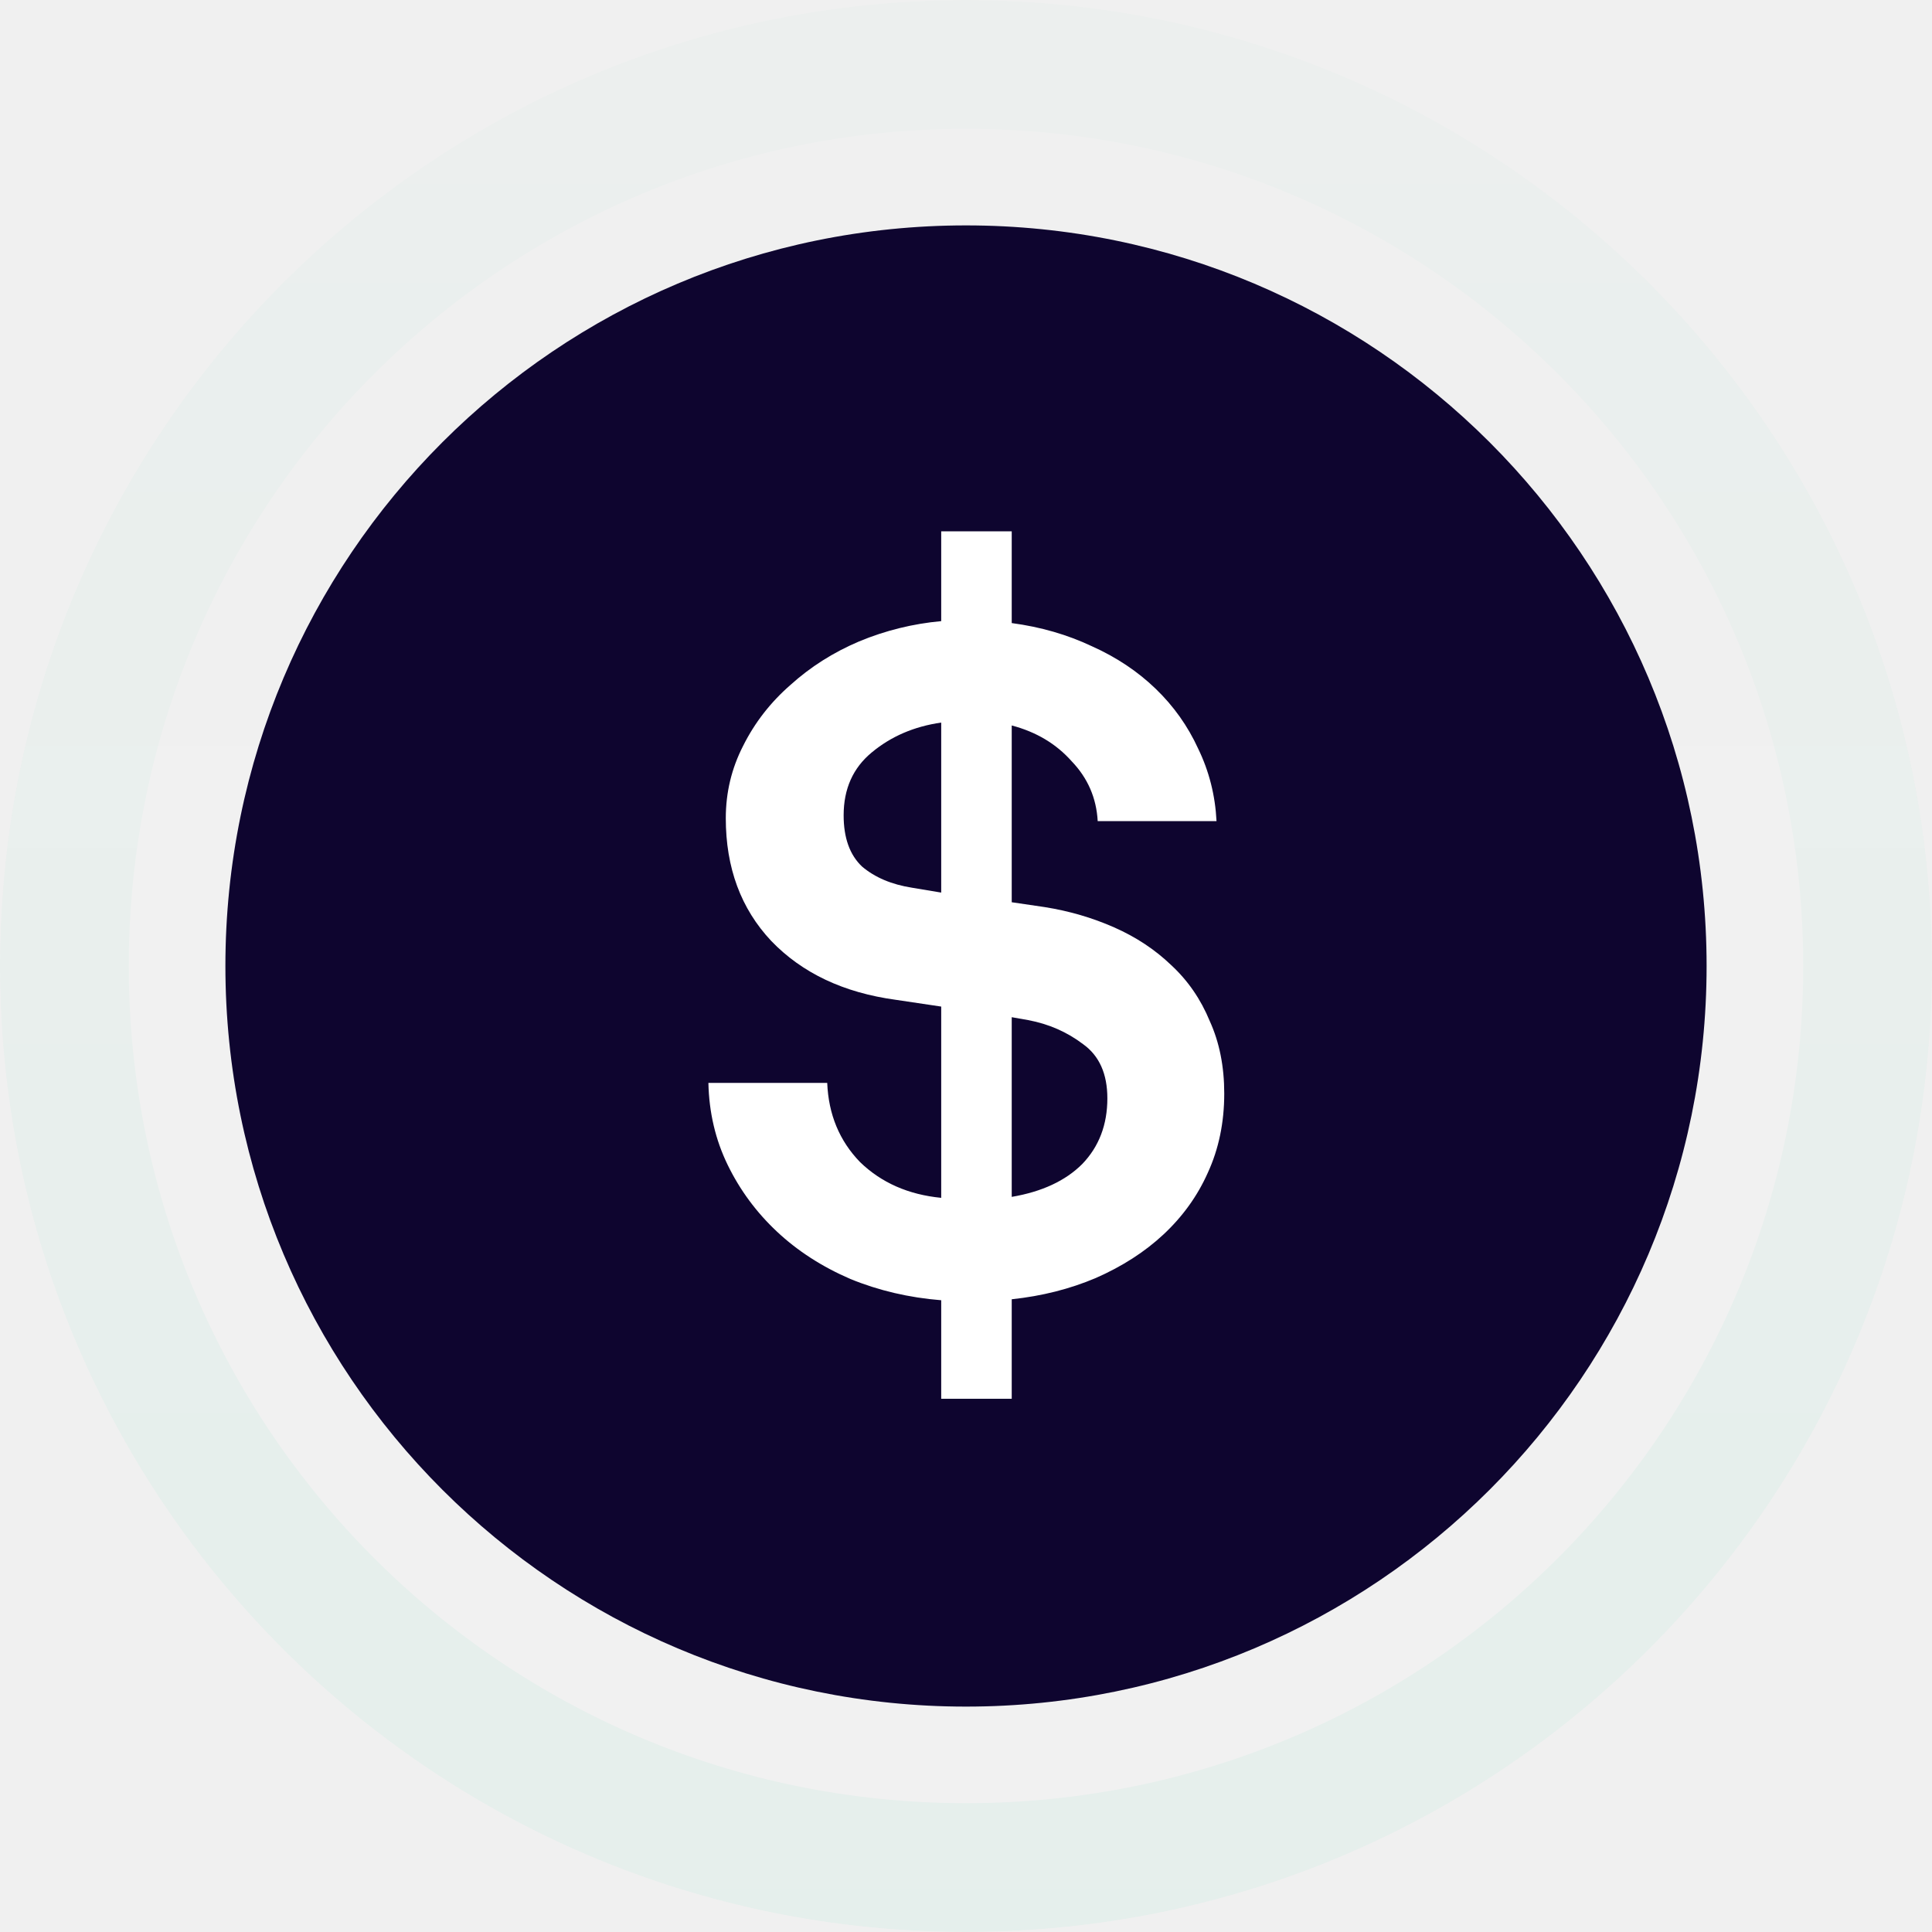
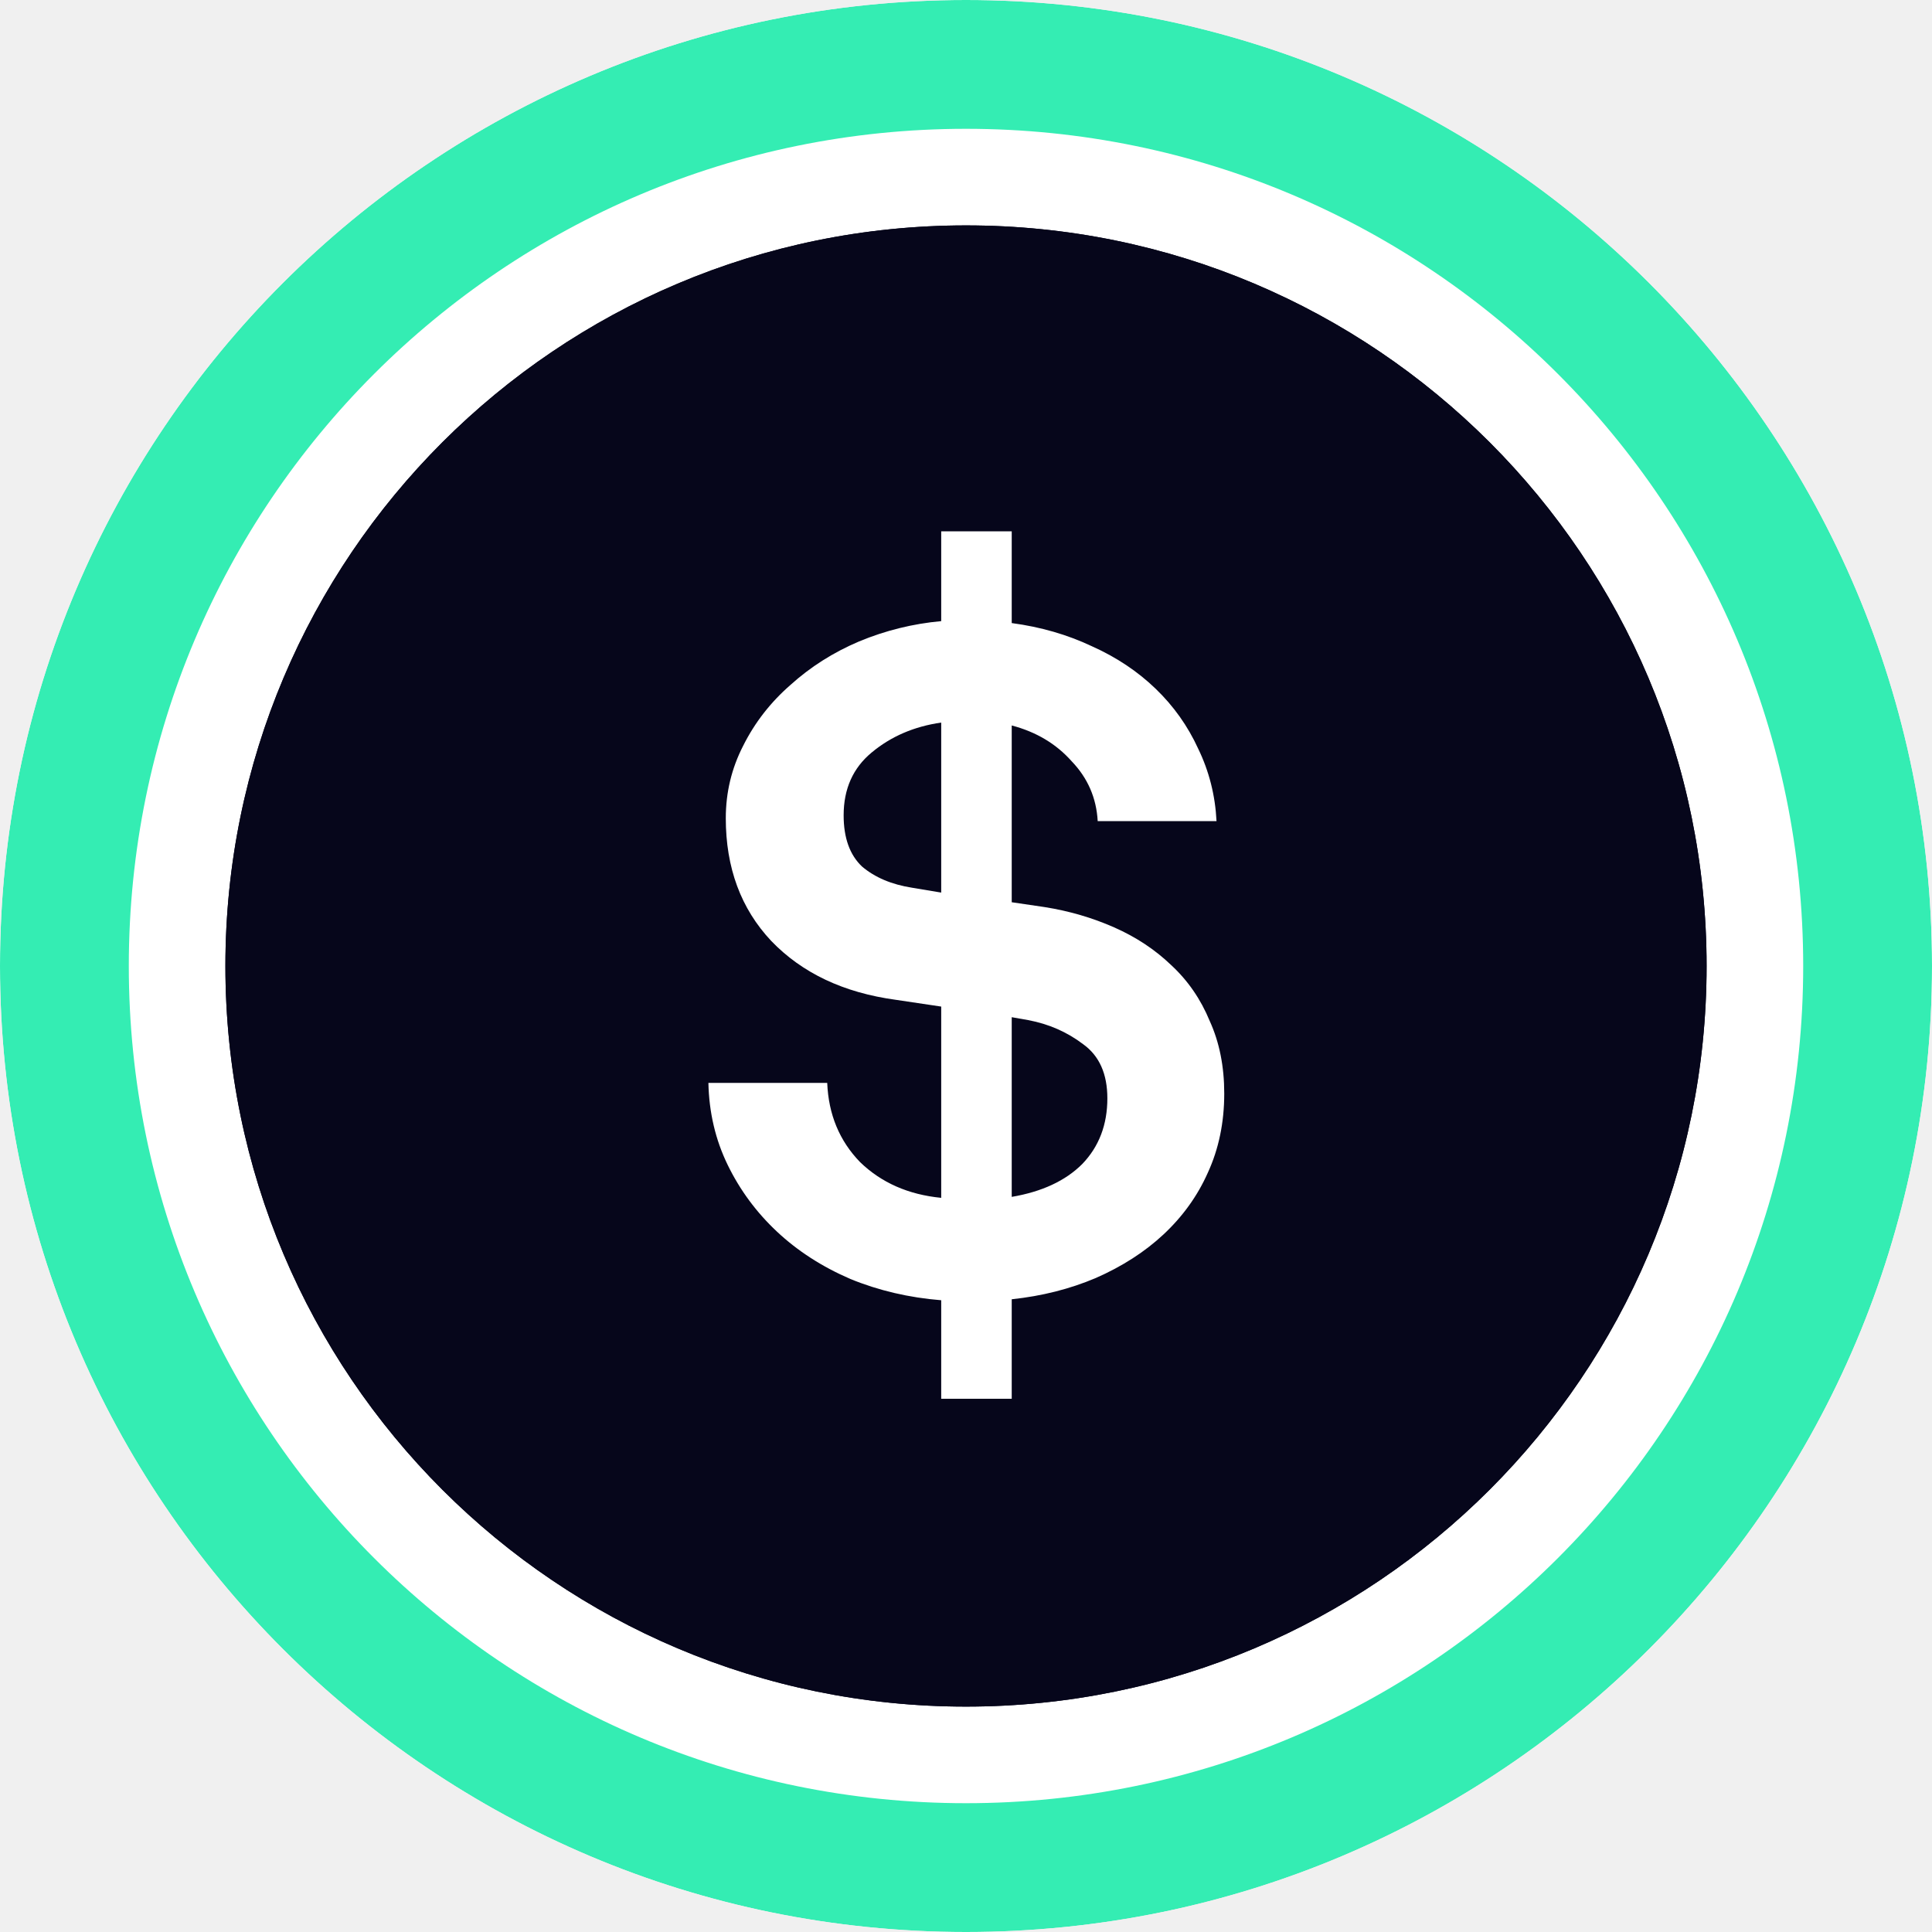
- <svg xmlns="http://www.w3.org/2000/svg" width="480" height="480" viewBox="0 0 480 480" fill="none">
-   <mask id="mask0-911594" maskUnits="userSpaceOnUse" x="0" y="0" width="480" height="480">
-     <circle cx="240" cy="240" r="240" fill="url(#paint0_linear-791375)" />
-   </mask>
-   <g mask="url(#mask0-911594)">
-     <circle cx="240" cy="240" r="240" fill="#31D8A4" />
-     <circle cx="240" cy="240" r="208" fill="#fff" />
+ <svg xmlns="http://www.w3.org/2000/svg" width="42" height="42" viewBox="0 0 42 42" fill="none">
+   <g clip-path="url(#clip0_7277_57805)">
+     <mask id="mask0_7277_57805" style="mask-type:alpha" maskUnits="userSpaceOnUse" x="0" y="0" width="42" height="42">
+       <circle cx="21" cy="21" r="21" fill="url(#paint0_linear_7277_57805)" />
+     </mask>
+     <g mask="url(#mask0_7277_57805)">
+       <circle cx="21" cy="21" r="21" fill="#34EDB3" />
+       <circle cx="21" cy="21" r="18.2" fill="white" />
+     </g>
+     <circle cx="21" cy="21" r="16.1" fill="#06061B" />
+     <circle cx="21" cy="21" r="16.1" fill="#06061B" />
+     <path d="M20.461 28.266C19.761 28.21 19.103 28.056 18.487 27.804C17.871 27.538 17.339 27.195 16.891 26.775C16.443 26.355 16.086 25.872 15.82 25.326C15.554 24.78 15.414 24.185 15.4 23.541H17.983C18.011 24.227 18.249 24.801 18.697 25.263C19.159 25.711 19.747 25.97 20.461 26.04V21.882L19.474 21.735C18.34 21.581 17.437 21.154 16.765 20.454C16.107 19.754 15.778 18.865 15.778 17.787C15.778 17.227 15.904 16.702 16.156 16.212C16.408 15.708 16.751 15.267 17.185 14.889C17.619 14.497 18.116 14.182 18.676 13.944C19.25 13.706 19.845 13.559 20.461 13.503V11.55H21.994V13.545C22.624 13.629 23.205 13.797 23.737 14.049C24.269 14.287 24.731 14.595 25.123 14.973C25.515 15.351 25.823 15.785 26.047 16.275C26.285 16.765 26.418 17.29 26.446 17.85H23.863C23.835 17.346 23.646 16.912 23.296 16.548C22.96 16.17 22.526 15.911 21.994 15.771V19.614L22.708 19.719C23.24 19.803 23.744 19.95 24.22 20.16C24.696 20.37 25.109 20.643 25.459 20.979C25.823 21.315 26.103 21.721 26.299 22.197C26.509 22.659 26.614 23.184 26.614 23.772C26.614 24.402 26.495 24.976 26.257 25.494C26.033 25.998 25.711 26.446 25.291 26.838C24.885 27.216 24.395 27.531 23.821 27.783C23.261 28.021 22.652 28.175 21.994 28.245V30.408H20.461V28.266ZM21.994 26.019C22.652 25.907 23.163 25.669 23.527 25.305C23.891 24.927 24.073 24.451 24.073 23.877C24.073 23.345 23.898 22.953 23.548 22.701C23.198 22.435 22.799 22.26 22.351 22.176L21.994 22.113V26.019ZM20.461 15.708C19.873 15.792 19.369 16.009 18.949 16.359C18.543 16.695 18.34 17.15 18.34 17.724C18.34 18.214 18.473 18.585 18.739 18.837C19.019 19.075 19.383 19.229 19.831 19.299L20.461 19.404V15.708Z" fill="white" />
  </g>
-   <circle cx="240" cy="240" r="184" fill="#0E052F" />
-   <path d="M233.84 323.04c-8-.64-15.52-2.4-22.56-5.28-7.04-3.04-13.12-6.96-18.24-11.76-5.12-4.8-9.2-10.32-12.24-16.56-3.04-6.24-4.64-13.04-4.8-20.4h29.52c.32 7.84 3.04 14.4 8.16 19.68 5.28 5.12 12 8.08 20.16 8.88v-47.52l-11.28-1.68c-12.96-1.76-23.28-6.64-30.96-14.64-7.52-8-11.28-18.16-11.28-30.48 0-6.4 1.44-12.4 4.32-18 2.88-5.76 6.8-10.8 11.76-15.12 4.96-4.48 10.64-8.08 17.04-10.8a69.36 69.36 0 0120.4-5.04V132h17.52v22.8c7.2.96 13.84 2.88 19.92 5.76 6.08 2.72 11.36 6.24 15.84 10.56s8 9.28 10.56 14.88c2.72 5.6 4.24 11.6 4.56 18h-29.52c-.32-5.76-2.48-10.72-6.48-14.88-3.84-4.32-8.8-7.28-14.88-8.88v43.92l8.16 1.2c6.08.96 11.84 2.64 17.28 5.04 5.44 2.4 10.16 5.52 14.16 9.36 4.16 3.84 7.36 8.48 9.6 13.92 2.4 5.28 3.6 11.28 3.6 18 0 7.2-1.36 13.76-4.08 19.68-2.56 5.76-6.24 10.88-11.04 15.36-4.64 4.32-10.24 7.92-16.8 10.8-6.4 2.72-13.36 4.48-20.88 5.28v24.72h-17.52v-24.48zm17.52-25.68c7.52-1.28 13.36-4 17.52-8.16 4.16-4.32 6.24-9.76 6.24-16.32 0-6.08-2-10.56-6-13.44-4-3.04-8.56-5.04-13.68-6l-4.08-.72v44.64zm-17.52-117.84c-6.72.96-12.48 3.44-17.28 7.44-4.64 3.84-6.96 9.04-6.96 15.6 0 5.6 1.52 9.84 4.56 12.72 3.2 2.72 7.36 4.48 12.48 5.28l7.2 1.2v-42.24z" fill="#fff" />
  <defs>
-     <linearGradient id="paint0_linear-791375" x1="240" y1="0" x2="240" y2="701.818" gradientUnits="userSpaceOnUse">
+     <linearGradient id="paint0_linear_7277_57805" x1="21" y1="0" x2="21" y2="61.409" gradientUnits="userSpaceOnUse">
      <stop stop-color="#08021E" />
      <stop offset="1" stop-color="#1F0777" />
    </linearGradient>
+     <clipPath id="clip0_7277_57805">
+       <rect width="42" height="42" fill="white" />
+     </clipPath>
  </defs>
</svg>
